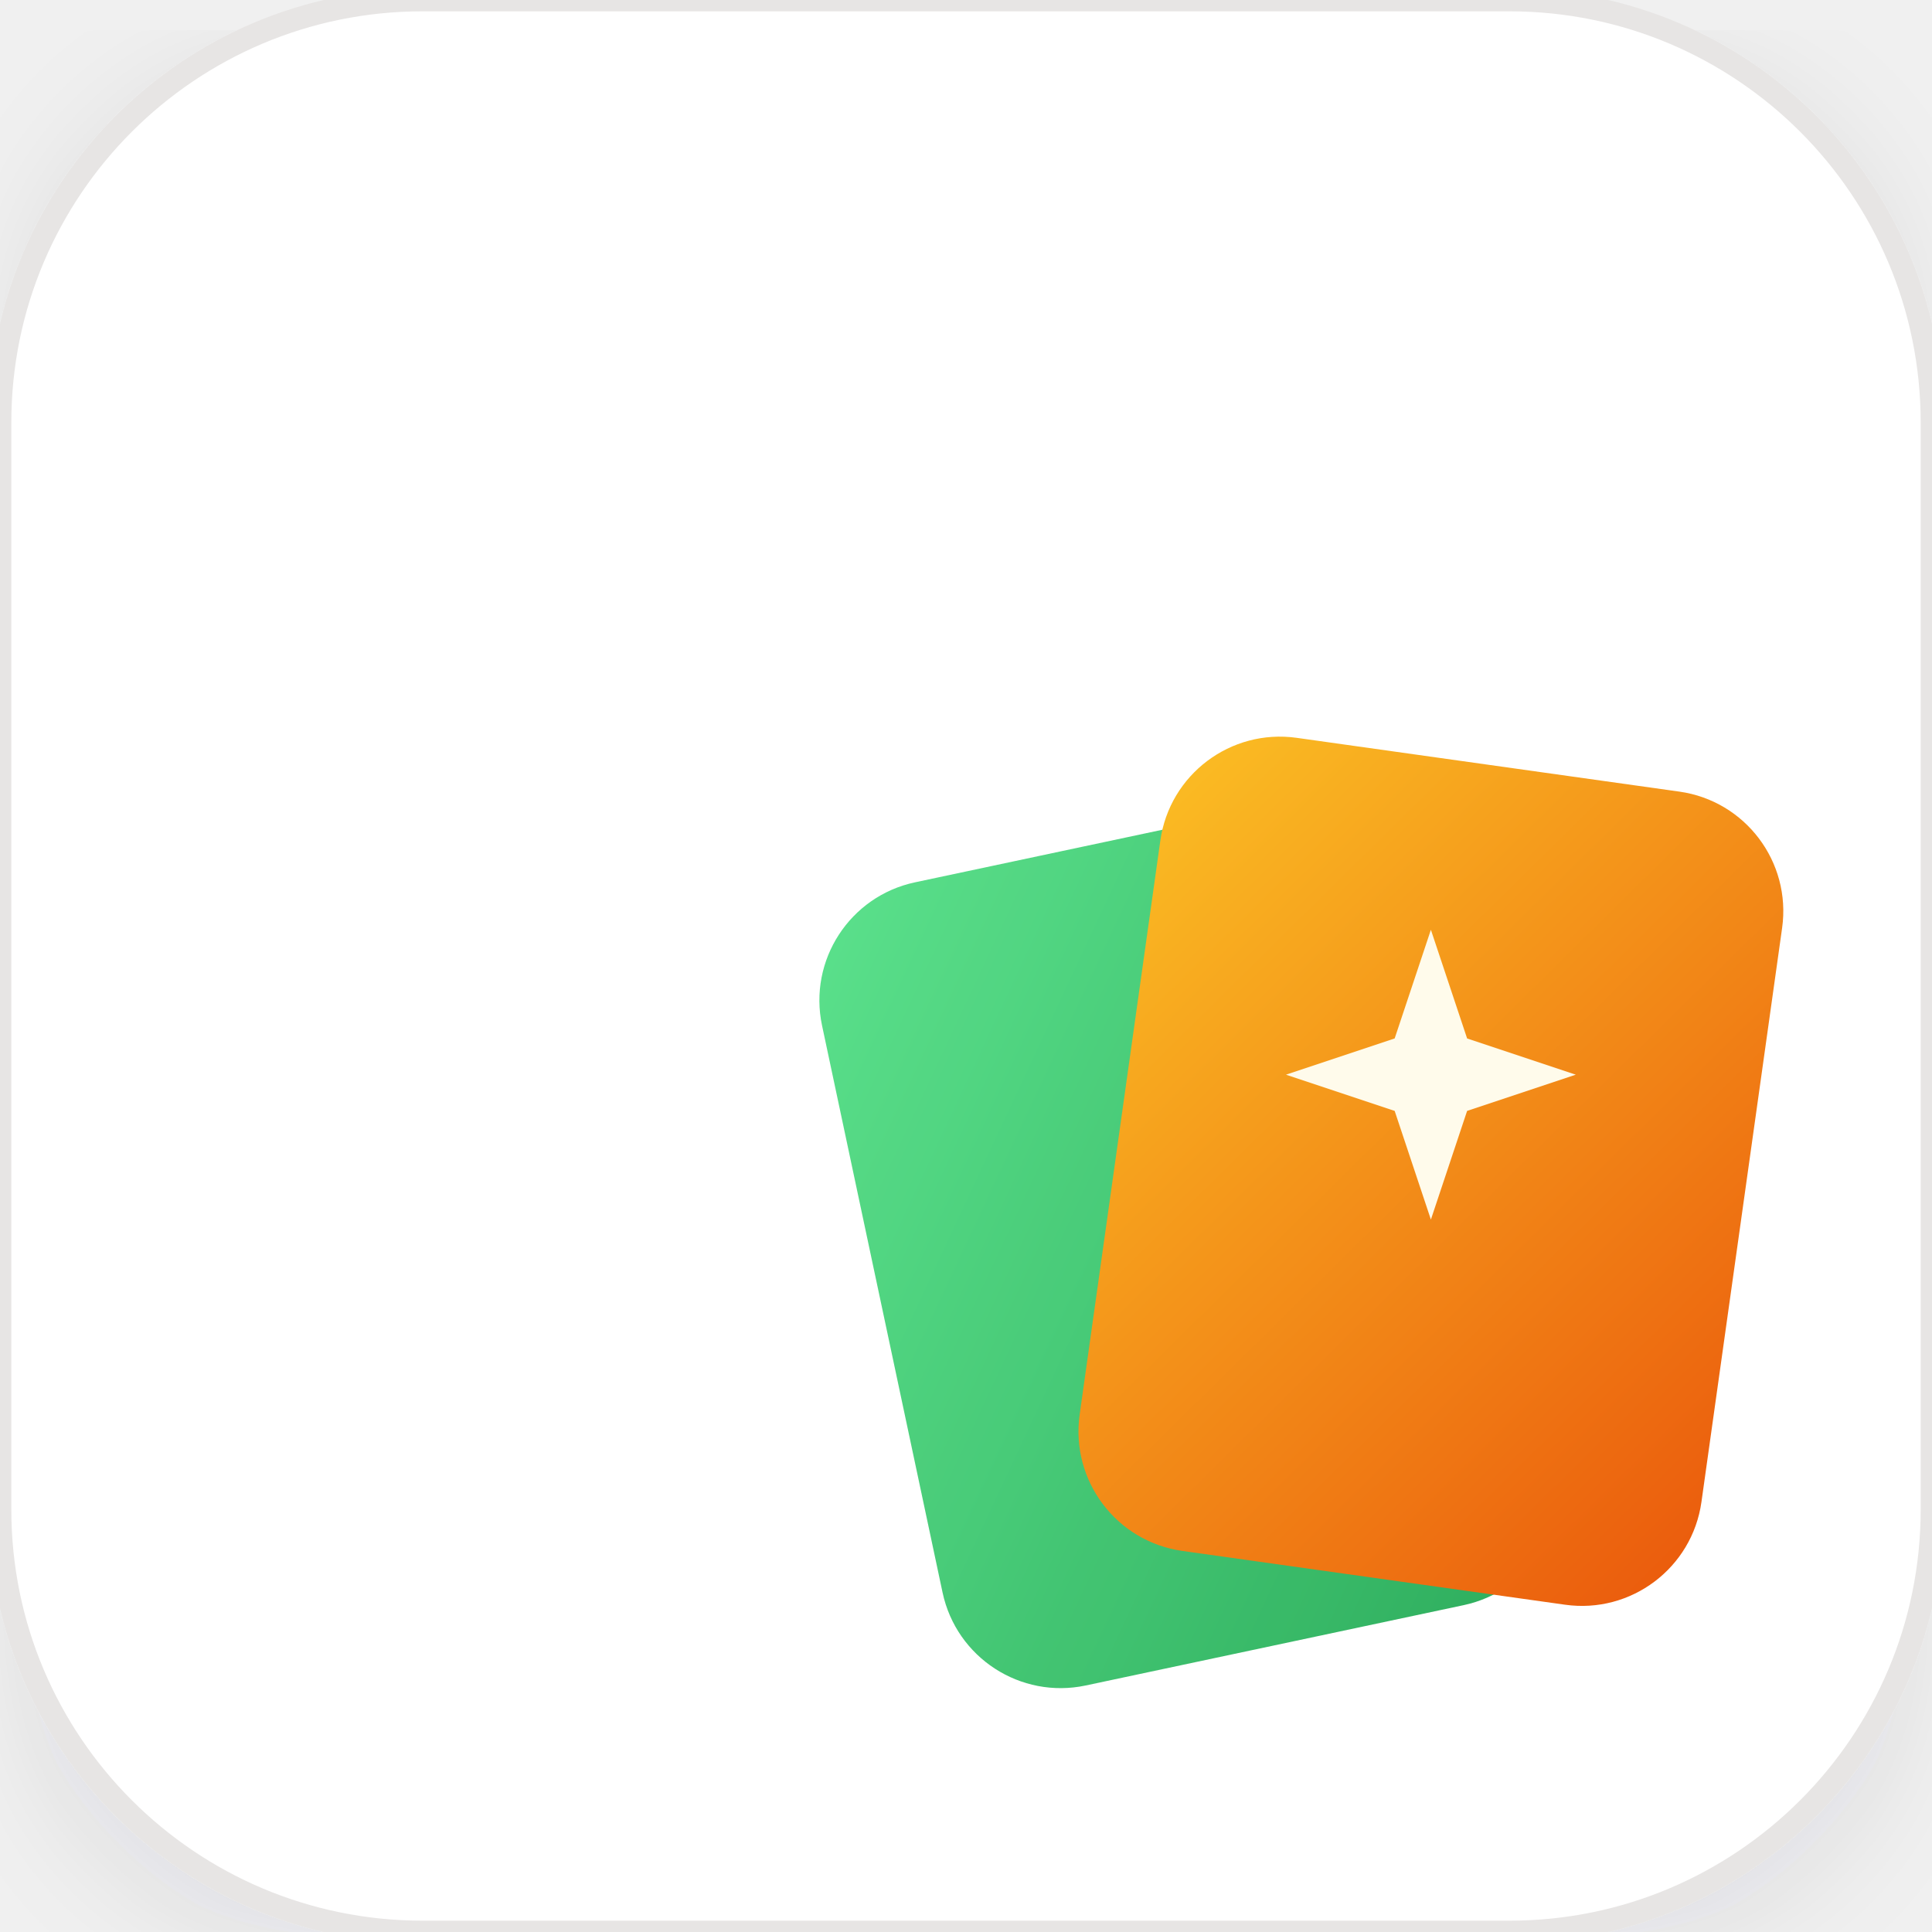
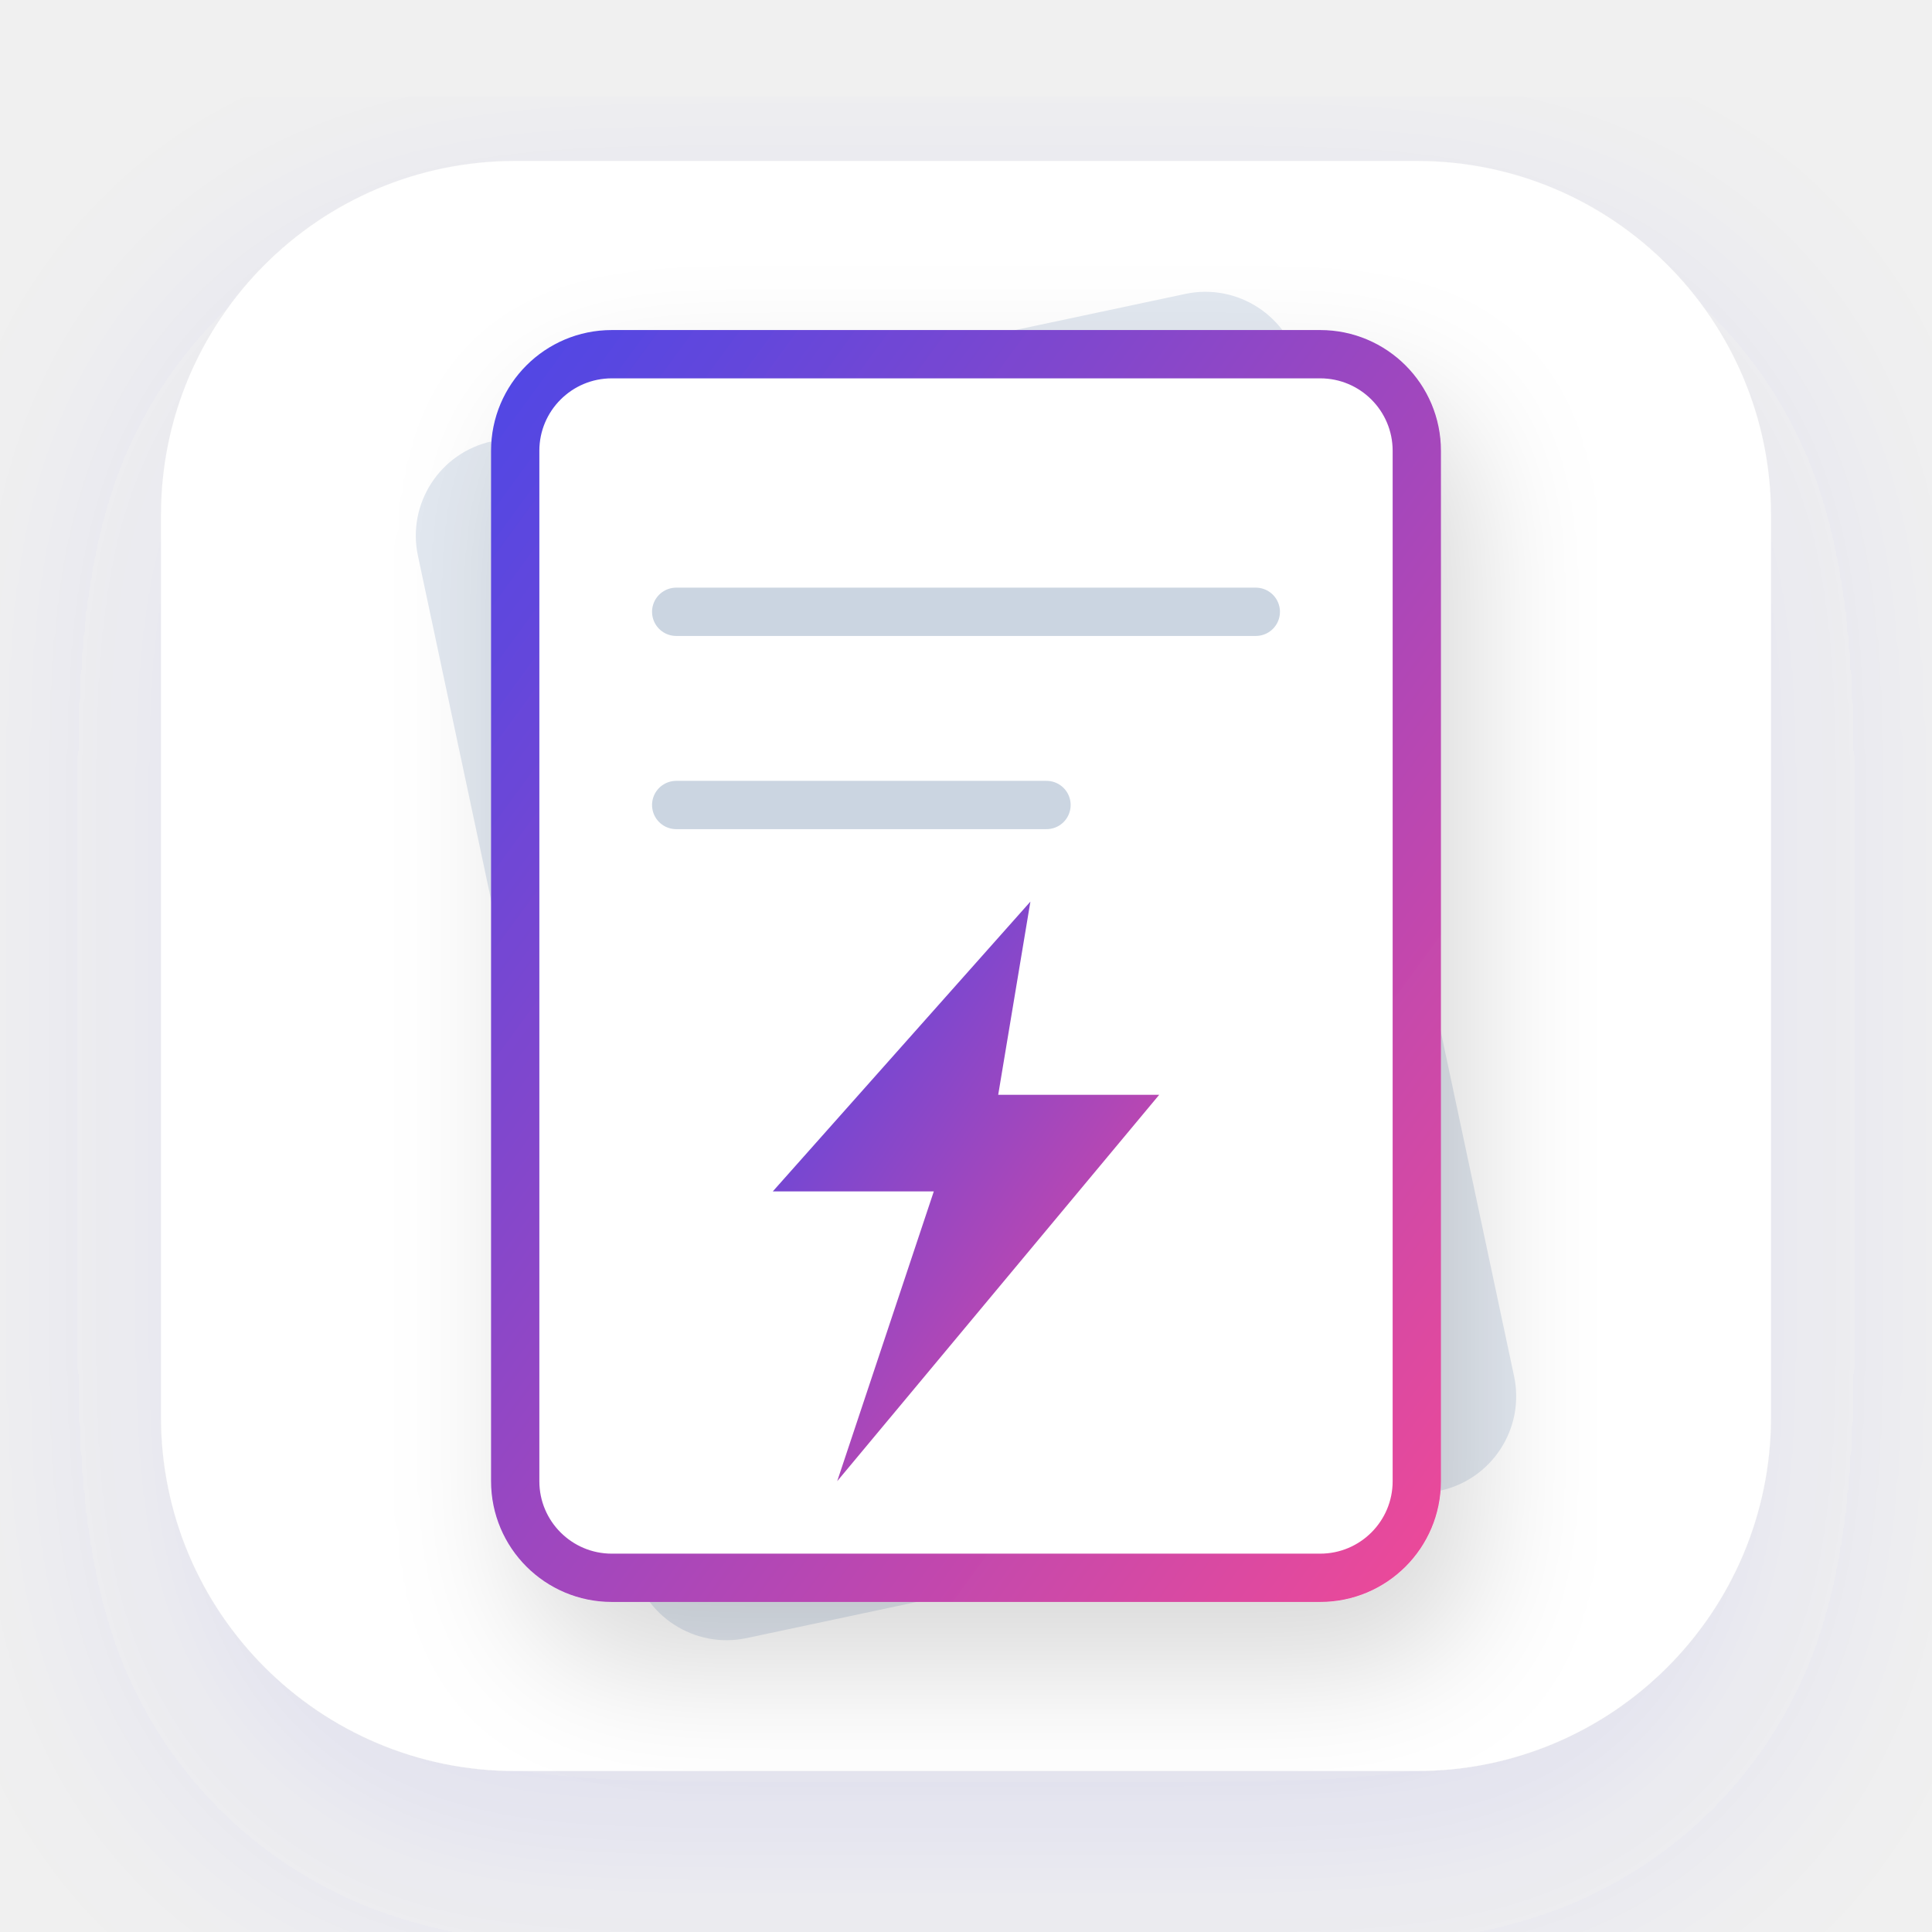
- <svg xmlns="http://www.w3.org/2000/svg" width="128" height="128" viewBox="0 0 128 128" fill="none">
+ <svg xmlns="http://www.w3.org/2000/svg" viewBox="0 0 120 120" width="100%" height="100%">
  <defs>
-     <filter id="lightShadow" x="-5%" y="-5%" width="110%" height="110%">
-       <feDropShadow dx="0" dy="2" stdDeviation="4" flood-color="#1E293B" flood-opacity="0.08" />
+     <linearGradient id="primaryGradient" x1="0%" y1="0%" x2="100%" y2="100%">
+       <stop offset="0%" stop-color="#4F46E5" />
+       <stop offset="100%" stop-color="#EC4899" />
+     </linearGradient>
+     <filter id="shadow" x="-20%" y="-20%" width="140%" height="140%">
+       <feDropShadow dx="2" dy="4" stdDeviation="4" flood-color="#000000" flood-opacity="0.15" />
    </filter>
-     <linearGradient id="softGreenGrad" x1="0%" y1="0%" x2="100%" y2="100%">
-       <stop offset="0%" stop-color="#4ADE80" />
-       <stop offset="100%" stop-color="#16A34A" />
-     </linearGradient>
-     <linearGradient id="softOrangeGrad" x1="0%" y1="0%" x2="100%" y2="100%">
-       <stop offset="0%" stop-color="#FBBF24" />
-       <stop offset="100%" stop-color="#EA580C" />
-     </linearGradient>
+     <filter id="bgShadow" x="-10%" y="-10%" width="120%" height="120%">
+       <feDropShadow dx="0" dy="6" stdDeviation="8" flood-color="#4F46E5" flood-opacity="0.1" />
+     </filter>
  </defs>
-   <rect x="0" y="0" width="128" height="128" rx="28" fill="#FFFFFF" stroke="#E7E5E4" stroke-width="1.5" filter="url(#lightShadow)" />
-   <g transform="translate(18, 12) scale(1.6)">
-     <rect x="25" y="27" width="26" height="34" rx="5" transform="rotate(-12 38 44)" fill="url(#softGreenGrad)" opacity="0.9" />
-     <rect x="35" y="24" width="26" height="34" rx="5" transform="rotate(8 48 41)" fill="url(#softOrangeGrad)" />
-     <path d="M48 31L49.5 35.5L54 37L49.5 38.5L48 43L46.5 38.5L42 37L46.5 35.5Z" fill="#FFFBEB" />
+   <rect x="10" y="10" width="100" height="100" rx="22" fill="#FFFFFF" filter="url(#bgShadow)" />
+   <g>
+     <rect x="32" y="22" width="56" height="76" rx="6" fill="#E2E8F0" transform="rotate(-12 60 60)" />
+     <rect x="32" y="22" width="56" height="76" rx="6" fill="#FFFFFF" stroke="url(#primaryGradient)" stroke-width="3" filter="url(#shadow)" />
+     <line x1="42" y1="38" x2="78" y2="38" stroke="#CBD5E1" stroke-width="3" stroke-linecap="round" />
+     <line x1="42" y1="50" x2="65" y2="50" stroke="#CBD5E1" stroke-width="3" stroke-linecap="round" />
+     <path d="M64 56 L48 74 L58 74 L52 92 L72 68 L62 68 Z" fill="url(#primaryGradient)" />
  </g>
</svg>
